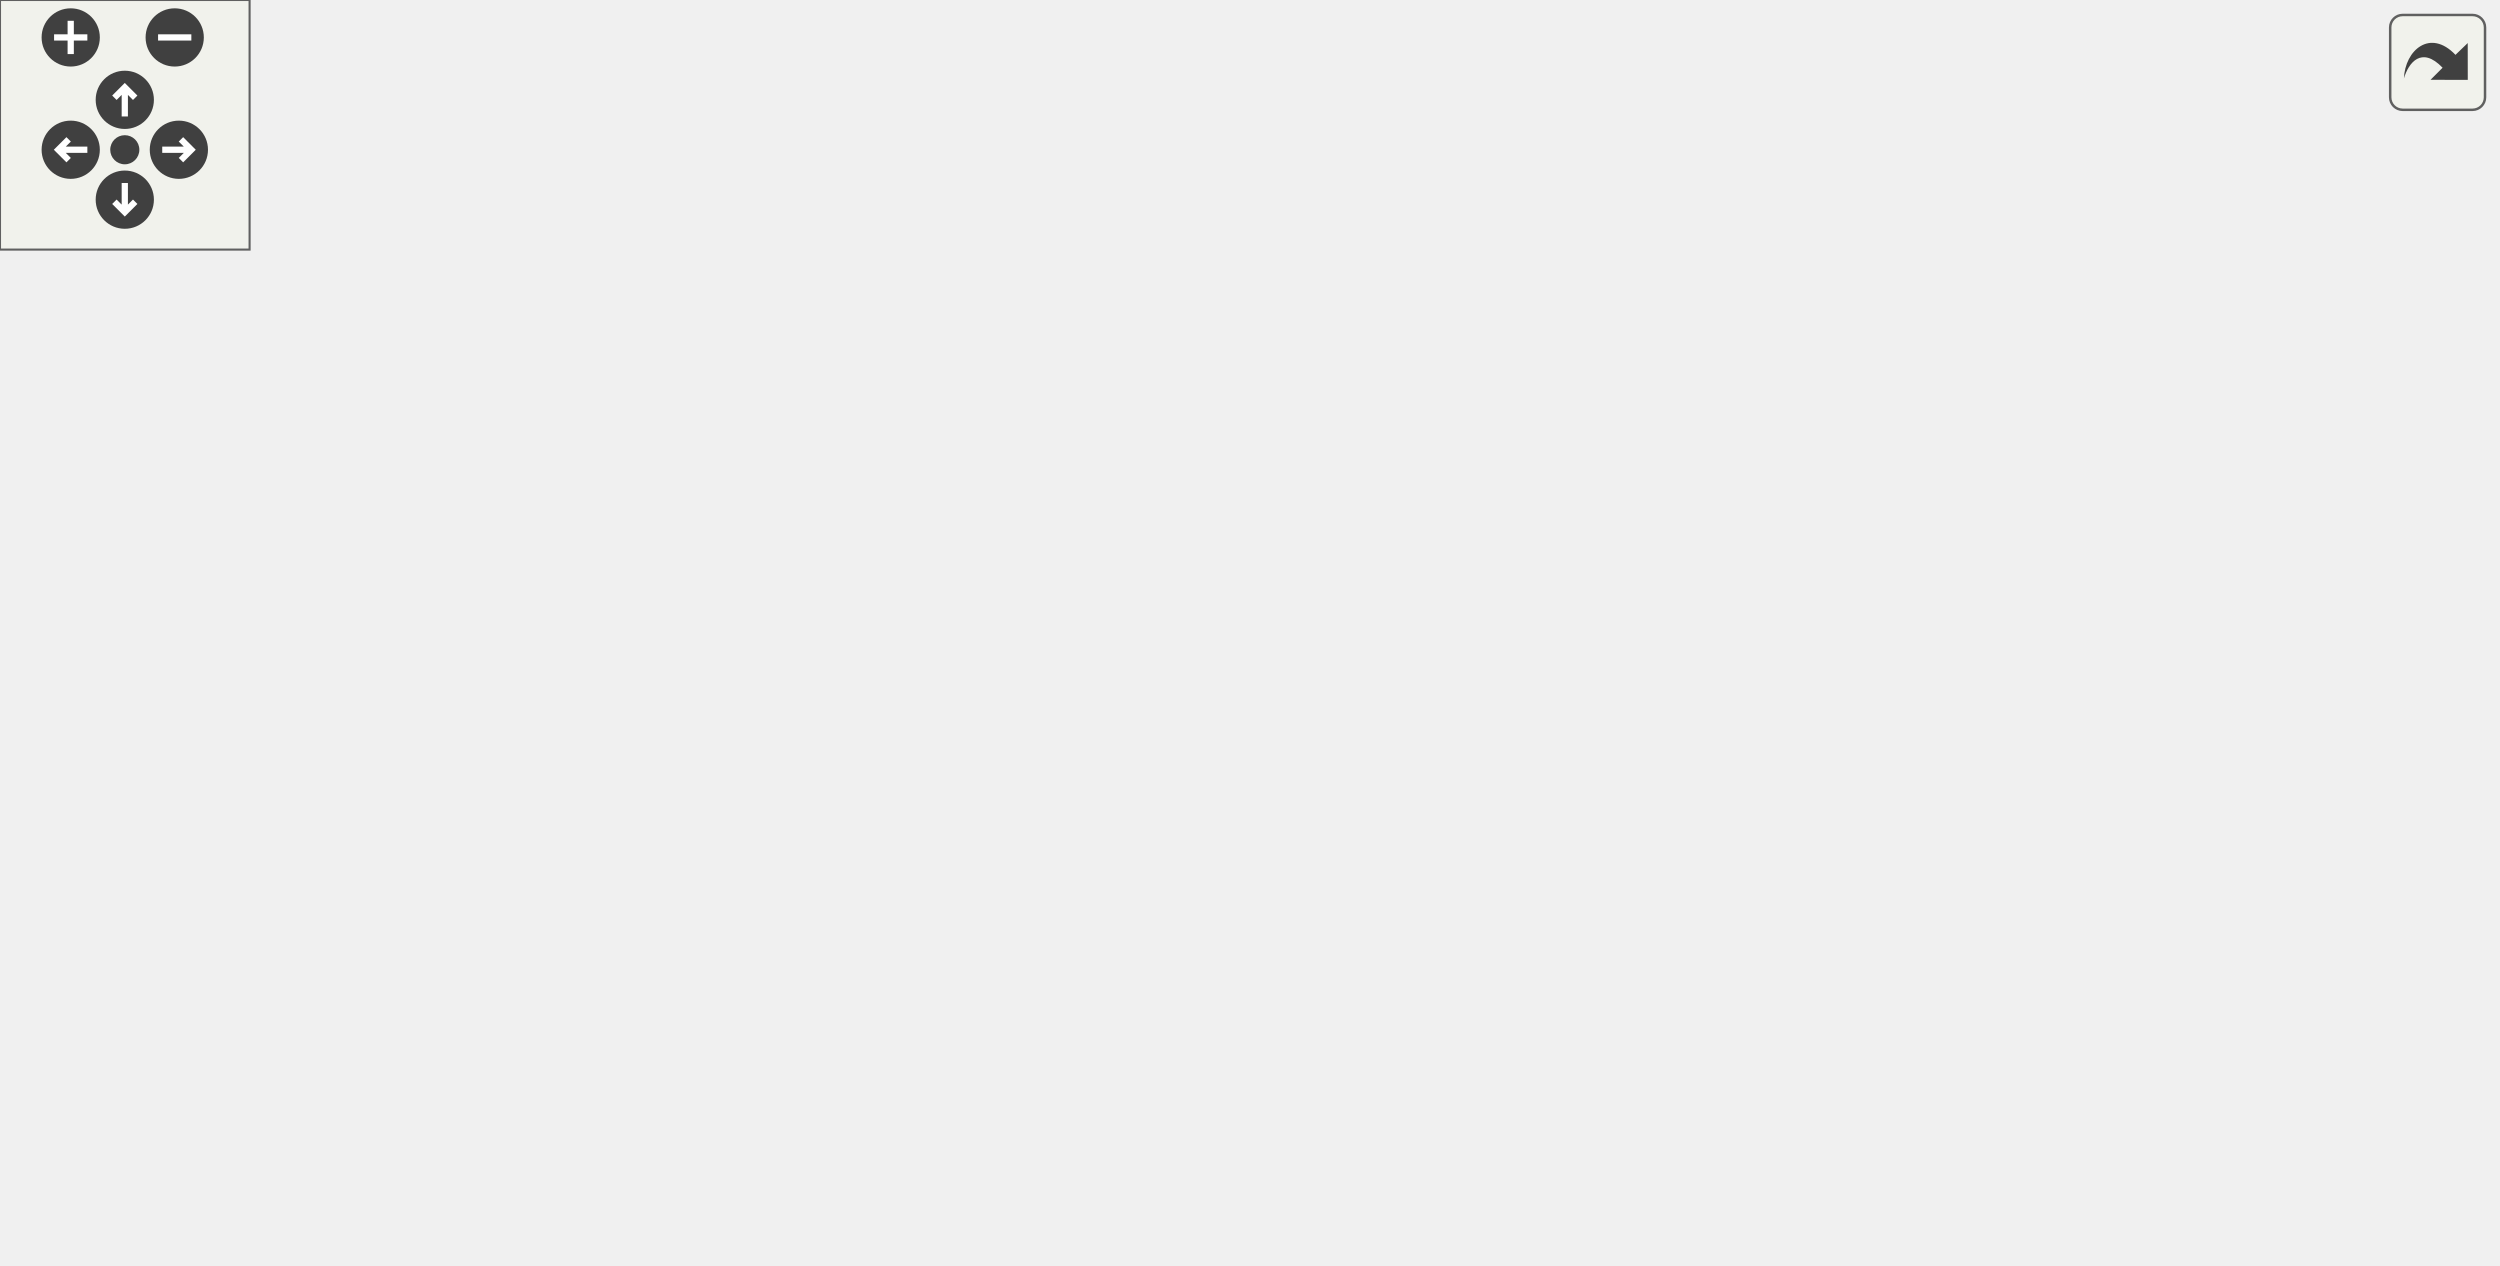
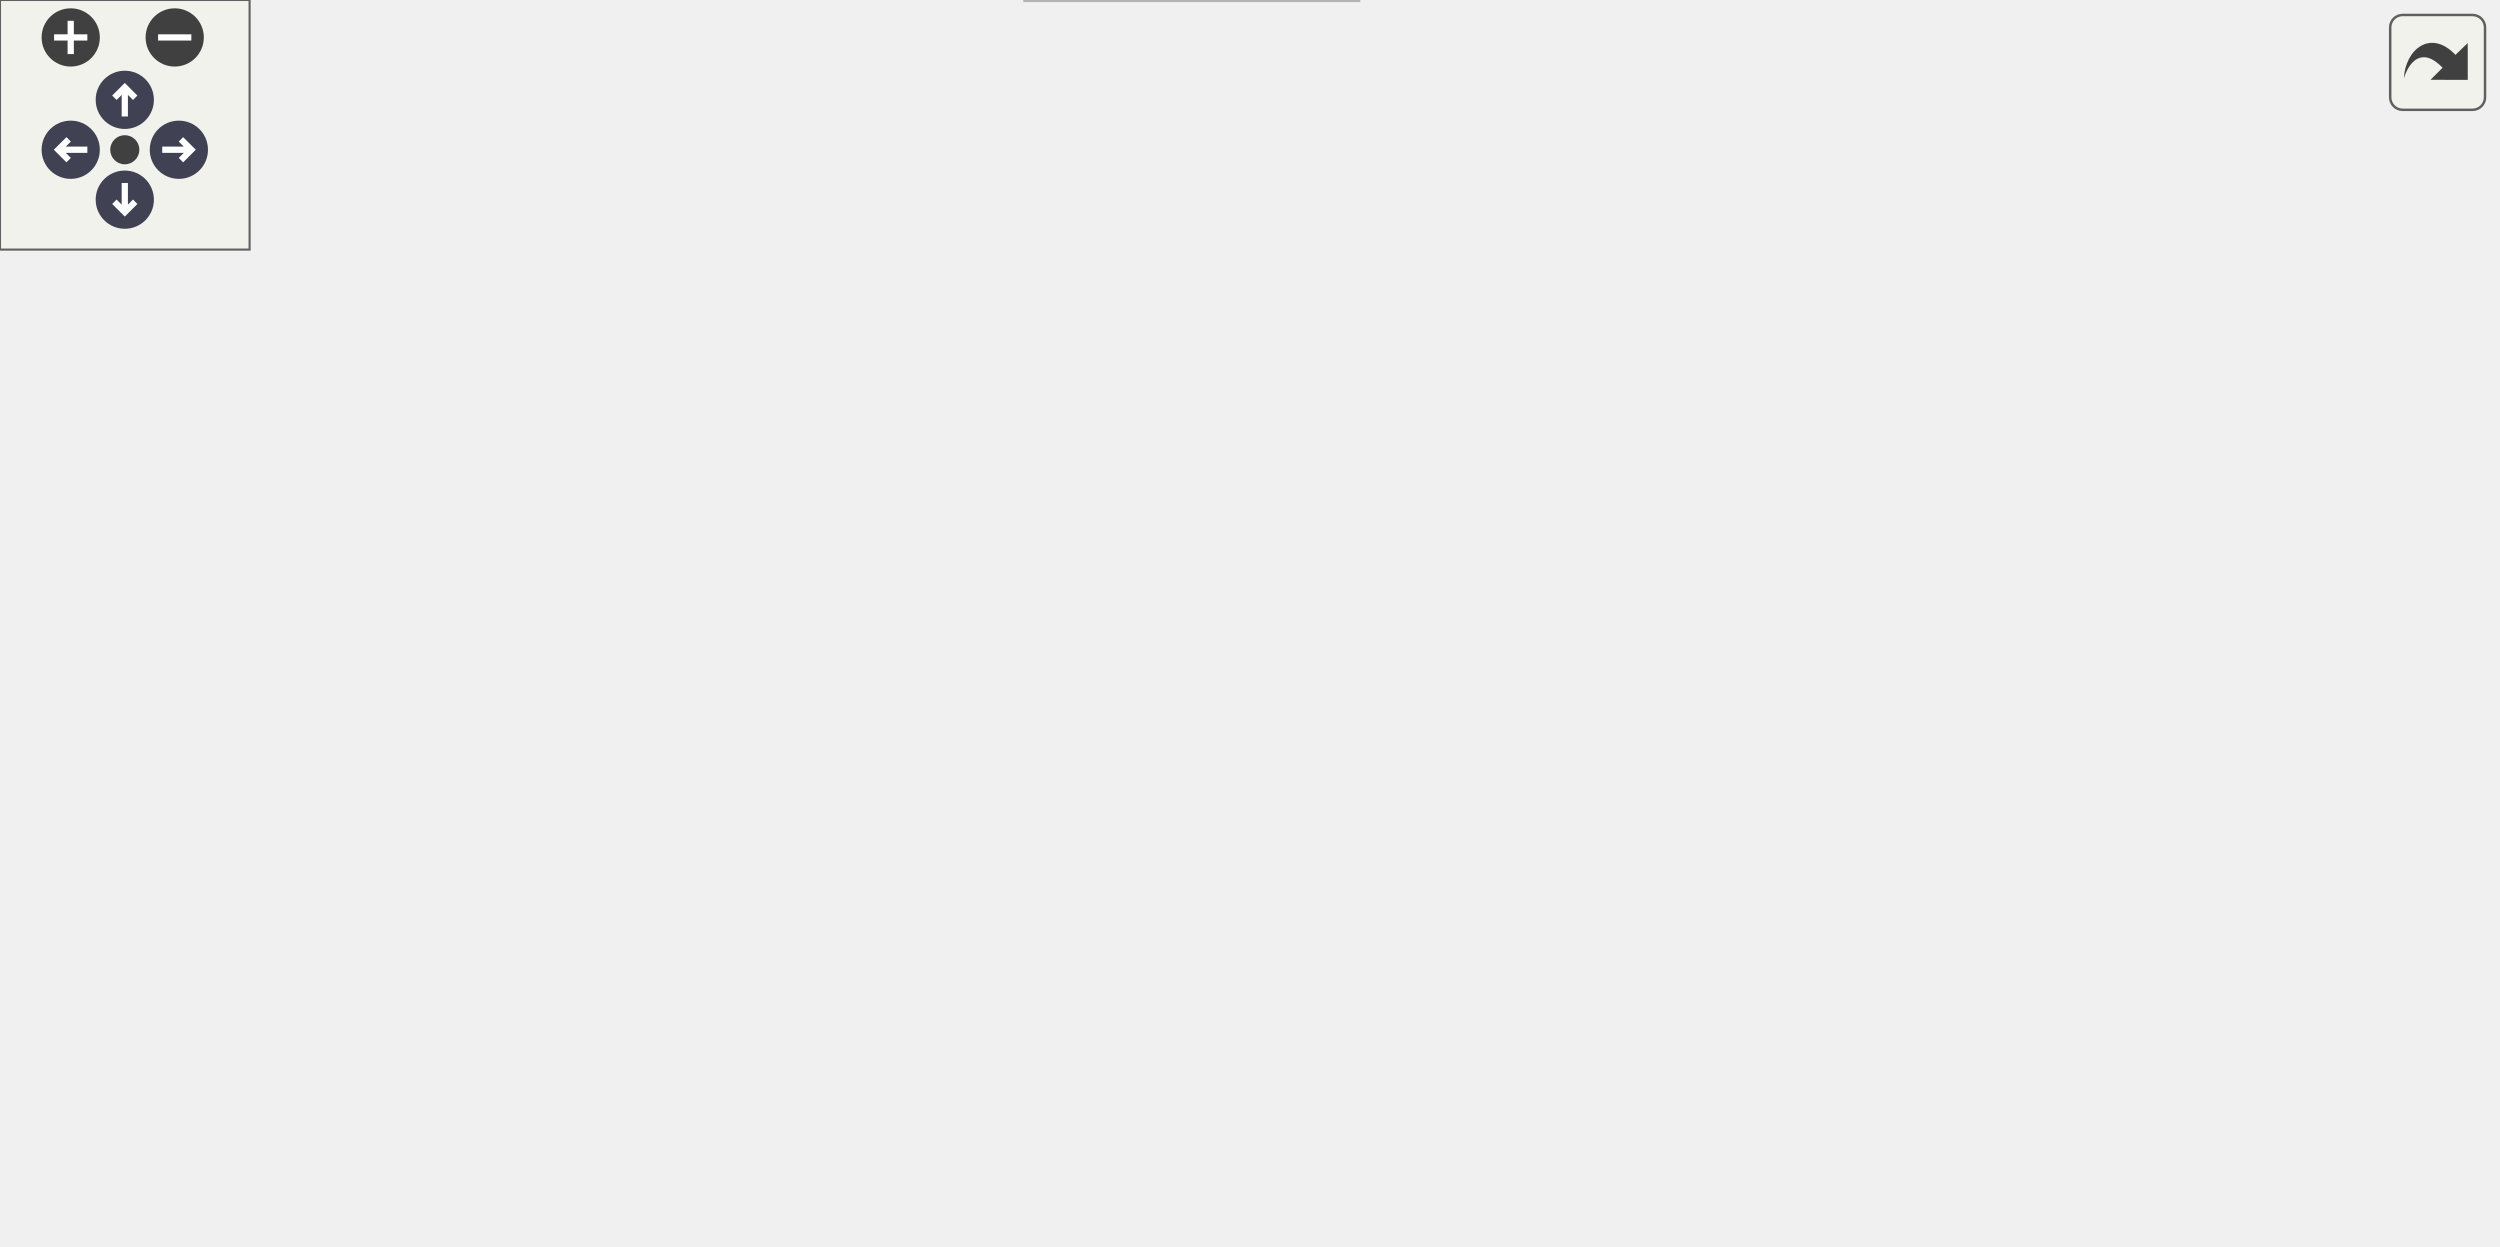
<svg xmlns="http://www.w3.org/2000/svg" xmlns:xlink="http://www.w3.org/1999/xlink" id="main" version="1.1" xml:space="preserve">
  <style type="text/css">
+ .node, .edge {opacity: 0.7;}
+ .node.selected, .edge.selected {opacity: 1;}
.edge:hover path { stroke: red; }
.edge:hover polygon { stroke: red; fill: red; }
</style>
  <defs>
    <circle id="rim" cx="0" cy="0" r="7" />
    <circle id="rim2" cx="0" cy="0" r="3.5" />
    <g id="zoomPlus">
      <use xlink:href="#rim" fill="#404040">
        <set attributeName="fill" to="#808080" begin="zoomplus.mouseover" end="zoomplus.mouseout" />
      </use>
      <path d="M-4,0h8M0,-4v8" fill="none" stroke="white" stroke-width="1.5" pointer-events="none" />
    </g>
    <g id="zoomMin">
      <use xlink:href="#rim" fill="#404040">
        <set attributeName="fill" to="#808080" begin="zoomminus.mouseover" end="zoomminus.mouseout" />
      </use>
      <path d="M-4,0h8" fill="none" stroke="white" stroke-width="1.5" pointer-events="none" />
    </g>
-     <g id="dirArrow">
-       <path fill="none" stroke="white" stroke-width="1.5" d="M0,-3.0v7 M-2.5,-0.5L0,-3.0L2.5,-0.5" />
+     <g id="arrowUp" transform="translate(30 24)">
+       <use xlink:href="#rim" />
+       <path pointer-events="none" fill="none" stroke="white" stroke-width="1.5" d="M0,-3.0v7 M-2.5,-0.5L0,-3.0L2.5,-0.5" />
+     </g>
+     <g id="arrowRight" transform="rotate(90) translate(36 -43)">
+       <use xlink:href="#rim" />
+       <path pointer-events="none" fill="none" stroke="white" stroke-width="1.5" d="M0,-3.0v7 M-2.5,-0.5L0,-3.0L2.5,-0.5" />
+     </g>
+     <g id="arrowDown" transform="rotate(180) translate(-30 -48)">
+       <use xlink:href="#rim" />
+       <path pointer-events="none" fill="none" stroke="white" stroke-width="1.5" d="M0,-3.0v7 M-2.5,-0.5L0,-3.0L2.5,-0.5" />
+     </g>
+     <g id="arrowLeft" transform="rotate(270) translate(-36 17)">
+       <use xlink:href="#rim" />
+       <path pointer-events="none" fill="none" stroke="white" stroke-width="1.5" d="M0,-3.0v7 M-2.5,-0.5L0,-3.0L2.5,-0.5" />
    </g>
    <g id="resetDef">
      <use xlink:href="#rim2" fill="#404040">
        <set attributeName="fill" to="#808080" begin="reset.mouseover" end="reset.mouseout" />
      </use>
    </g>
  </defs>
  <svg id="graph" class="graph">
    <g id="viewport">
-       <g id="node1" class="node">
-         <g id="a_node1">
+       <g id="Node000001" class="node">
+         <g id="a_Node000001">
          <a xlink:title="Time related function implementations.">
-             <polygon fill="#bfbfbf" stroke="black" points="265,-224.5 265,-243.5 338,-243.5 338,-224.5 265,-224.5" />
-             <text text-anchor="middle" x="301.5" y="-231.5" font-family="Helvetica,sans-Serif" font-size="10.00">time/time.c</text>
-           </a>
-         </g>
-       </g>
-       <g id="node2" class="node">
-         <g id="a_node2">
-           <a xlink:title=" ">
-             <polygon fill="none" stroke="#bfbfbf" points="0,-168.5 0,-187.5 63,-187.5 63,-168.5 0,-168.5" />
-             <text text-anchor="middle" x="31.5" y="-175.5" font-family="Helvetica,sans-Serif" font-size="10.00">ds/sllist.h</text>
-           </a>
-         </g>
-       </g>
-       <g id="edge1" class="edge">
-         <path fill="none" stroke="midnightblue" d="M264.96,-226.08C221.66,-217.82 147.09,-203.41 73.21,-188.11" />
-         <polygon fill="midnightblue" stroke="midnightblue" points="73.77,-184.65 63.27,-186.05 72.35,-191.51 73.77,-184.65" />
-       </g>
-       <g id="node3" class="node">
-         <g id="a_node3">
-           <a xlink:title=" ">
-             <polygon fill="none" stroke="#bfbfbf" points="81.5,-168.5 81.5,-187.5 185.5,-187.5 185.5,-168.5 81.5,-168.5" />
-             <text text-anchor="middle" x="133.5" y="-175.5" font-family="Helvetica,sans-Serif" font-size="10.00">ucdm/descriptor.h</text>
-           </a>
-         </g>
-       </g>
-       <g id="edge2" class="edge">
-         <path fill="none" stroke="midnightblue" d="M274.88,-224.44C246.49,-215.32 201.36,-200.81 169.75,-190.65" />
-         <polygon fill="midnightblue" stroke="midnightblue" points="170.59,-187.24 160,-187.52 168.44,-193.91 170.59,-187.24" />
-       </g>
-       <g id="node4" class="node">
-         <g id="a_node4">
-           <a xlink:title=" ">
-             <polygon fill="none" stroke="#bfbfbf" points="188,-56.5 188,-75.5 241,-75.5 241,-56.5 188,-56.5" />
-             <text text-anchor="middle" x="214.5" y="-63.5" font-family="Helvetica,sans-Serif" font-size="10.00">string.h</text>
-           </a>
-         </g>
-       </g>
-       <g id="edge3" class="edge">
-         <path fill="none" stroke="midnightblue" d="M279.49,-224.5C263.78,-217.24 243.54,-205.21 232.5,-188 212.32,-156.53 211.38,-111.12 212.76,-85.83" />
-         <polygon fill="midnightblue" stroke="midnightblue" points="216.26,-85.97 213.5,-75.74 209.28,-85.46 216.26,-85.97" />
-       </g>
-       <g id="node5" class="node">
-         <g id="a_node5">
+             <polygon fill="#999999" stroke="#666666" points="338,-239 265,-239 265,-220 338,-220 338,-239" />
+             <text text-anchor="middle" x="301.5" y="-227" font-family="Helvetica,sans-Serif" font-size="10.00">time/time.c</text>
+           </a>
+         </g>
+       </g>
+       <g id="Node000002" class="node">
+         <g id="a_Node000002">
+           <a xlink:title=" ">
+             <polygon fill="#e0e0e0" stroke="#999999" points="63,-184 0,-184 0,-165 63,-165 63,-184" />
+             <text text-anchor="middle" x="31.5" y="-172" font-family="Helvetica,sans-Serif" font-size="10.00">ds/sllist.h</text>
+           </a>
+         </g>
+       </g>
+       <g id="edge1_Node000001_Node000002" class="edge">
+         <g id="a_edge1_Node000001_Node000002">
+           <a xlink:title=" ">
+             <path fill="none" stroke="#63b8ff" d="M264.98,-221.55C221.71,-213.28 147.16,-198.94 73.23,-184.13" />
+             <polygon fill="#63b8ff" stroke="#63b8ff" points="73.77,-180.66 63.28,-182.13 72.39,-187.53 73.77,-180.66" />
+           </a>
+         </g>
+       </g>
+       <g id="Node000003" class="node">
+         <g id="a_Node000003">
+           <a xlink:title=" ">
+             <polygon fill="#e0e0e0" stroke="#999999" points="185.5,-184 81.5,-184 81.5,-165 185.5,-165 185.5,-184" />
+             <text text-anchor="middle" x="133.5" y="-172" font-family="Helvetica,sans-Serif" font-size="10.00">ucdm/descriptor.h</text>
+           </a>
+         </g>
+       </g>
+       <g id="edge2_Node000001_Node000003" class="edge">
+         <g id="a_edge2_Node000001_Node000003">
+           <a xlink:title=" ">
+             <path fill="none" stroke="#63b8ff" d="M274.51,-219.98C246.3,-211.09 201.86,-197.07 170.42,-187.15" />
+             <polygon fill="#63b8ff" stroke="#63b8ff" points="171.29,-183.75 160.7,-184.08 169.19,-190.43 171.29,-183.75" />
+           </a>
+         </g>
+       </g>
+       <g id="Node000004" class="node">
+         <g id="a_Node000004">
+           <a xlink:title=" ">
+             <polygon fill="#e0e0e0" stroke="#999999" points="241,-74 188,-74 188,-55 241,-55 241,-74" />
+             <text text-anchor="middle" x="214.5" y="-62" font-family="Helvetica,sans-Serif" font-size="10.00">string.h</text>
+           </a>
+         </g>
+       </g>
+       <g id="edge3_Node000001_Node000004" class="edge">
+         <g id="a_edge3_Node000001_Node000004">
+           <a xlink:title=" ">
+             <path fill="none" stroke="#63b8ff" d="M279.18,-220C263.52,-212.83 243.5,-200.99 232.5,-184 212.69,-153.38 211.57,-109.15 212.83,-84.3" />
+             <polygon fill="#63b8ff" stroke="#63b8ff" points="216.34,-84.29 213.54,-74.07 209.35,-83.81 216.34,-84.29" />
+           </a>
+         </g>
+       </g>
+       <g id="Node000005" class="node">
+         <g id="a_Node000005">
          <a xlink:href="time_8h.html" target="_top" xlink:title="Time related functions for embebedded systems.">
-             <polygon fill="none" stroke="black" points="352.5,-112.5 352.5,-131.5 400.5,-131.5 400.5,-112.5 352.5,-112.5" />
-             <text text-anchor="middle" x="376.5" y="-119.5" font-family="Helvetica,sans-Serif" font-size="10.00">time.h</text>
-           </a>
-         </g>
-       </g>
-       <g id="edge4" class="edge">
-         <path fill="none" stroke="midnightblue" d="M328.78,-224.45C345.79,-217.55 366.33,-205.97 376.5,-188 384.41,-174.04 383.53,-155.53 381.19,-141.84" />
-         <polygon fill="midnightblue" stroke="midnightblue" points="384.53,-140.73 379.04,-131.67 377.68,-142.18 384.53,-140.73" />
-       </g>
-       <g id="node11" class="node">
-         <g id="a_node11">
-           <a xlink:href="systick_8h_source.html" target="_top" xlink:title=" ">
-             <polygon fill="none" stroke="black" points="307.5,-168.5 307.5,-187.5 367.5,-187.5 367.5,-168.5 307.5,-168.5" />
-             <text text-anchor="middle" x="337.5" y="-175.5" font-family="Helvetica,sans-Serif" font-size="10.00">systick.h</text>
-           </a>
-         </g>
-       </g>
-       <g id="edge11" class="edge">
-         <path fill="none" stroke="midnightblue" d="M307.44,-224.08C312.48,-216.53 319.84,-205.49 326.01,-196.23" />
-         <polygon fill="midnightblue" stroke="midnightblue" points="329.03,-198.01 331.67,-187.75 323.21,-194.13 329.03,-198.01" />
-       </g>
-       <g id="node12" class="node">
-         <g id="a_node12">
+             <polygon fill="white" stroke="#666666" points="400.5,-129 352.5,-129 352.5,-110 400.5,-110 400.5,-129" />
+             <text text-anchor="middle" x="376.5" y="-117" font-family="Helvetica,sans-Serif" font-size="10.00">time.h</text>
+           </a>
+         </g>
+       </g>
+       <g id="edge4_Node000001_Node000005" class="edge">
+         <g id="a_edge4_Node000001_Node000005">
+           <a xlink:title=" ">
+             <path fill="none" stroke="#63b8ff" d="M329.15,-219.98C346.08,-213.17 366.39,-201.76 376.5,-184 384.17,-170.53 383.41,-152.7 381.17,-139.36" />
+             <polygon fill="#63b8ff" stroke="#63b8ff" points="384.57,-138.48 379.1,-129.41 377.71,-139.91 384.57,-138.48" />
+           </a>
+         </g>
+       </g>
+       <g id="Node000011" class="node">
+         <g id="a_Node000011">
+           <a xlink:href="systick_8h.html" target="_top" xlink:title=" ">
+             <polygon fill="white" stroke="#666666" points="367.5,-184 307.5,-184 307.5,-165 367.5,-165 367.5,-184" />
+             <text text-anchor="middle" x="337.5" y="-172" font-family="Helvetica,sans-Serif" font-size="10.00">systick.h</text>
+           </a>
+         </g>
+       </g>
+       <g id="edge11_Node000001_Node000011" class="edge">
+         <g id="a_edge11_Node000001_Node000011">
+           <a xlink:title=" ">
+             <path fill="none" stroke="#63b8ff" d="M307.44,-219.75C312.48,-212.34 319.84,-201.5 326.01,-192.41" />
+             <polygon fill="#63b8ff" stroke="#63b8ff" points="328.94,-194.33 331.67,-184.09 323.15,-190.39 328.94,-194.33" />
+           </a>
+         </g>
+       </g>
+       <g id="Node000012" class="node">
+         <g id="a_Node000012">
          <a xlink:href="sync_8h.html" target="_top" xlink:title="Time synchonization functions for embebedded systems.">
-             <polygon fill="none" stroke="black" points="241.5,-168.5 241.5,-187.5 289.5,-187.5 289.5,-168.5 241.5,-168.5" />
-             <text text-anchor="middle" x="265.5" y="-175.5" font-family="Helvetica,sans-Serif" font-size="10.00">sync.h</text>
-           </a>
-         </g>
-       </g>
-       <g id="edge12" class="edge">
-         <path fill="none" stroke="midnightblue" d="M295.56,-224.08C290.52,-216.53 283.16,-205.49 276.99,-196.23" />
-         <polygon fill="midnightblue" stroke="midnightblue" points="279.79,-194.13 271.33,-187.75 273.97,-198.01 279.79,-194.13" />
-       </g>
-       <g id="node14" class="node">
-         <g id="a_node14">
+             <polygon fill="white" stroke="#666666" points="289.5,-184 241.5,-184 241.5,-165 289.5,-165 289.5,-184" />
+             <text text-anchor="middle" x="265.5" y="-172" font-family="Helvetica,sans-Serif" font-size="10.00">sync.h</text>
+           </a>
+         </g>
+       </g>
+       <g id="edge12_Node000001_Node000012" class="edge">
+         <g id="a_edge12_Node000001_Node000012">
+           <a xlink:title=" ">
+             <path fill="none" stroke="#63b8ff" d="M295.56,-219.75C290.52,-212.34 283.16,-201.5 276.99,-192.41" />
+             <polygon fill="#63b8ff" stroke="#63b8ff" points="279.85,-190.39 271.33,-184.09 274.06,-194.33 279.85,-190.39" />
+           </a>
+         </g>
+       </g>
+       <g id="Node000014" class="node">
+         <g id="a_Node000014">
          <a xlink:href="cron_8h.html" target="_top" xlink:title="Cron-like scheduling framework for embebedded systems.">
-             <polygon fill="none" stroke="black" points="424,-168.5 424,-187.5 471,-187.5 471,-168.5 424,-168.5" />
-             <text text-anchor="middle" x="447.5" y="-175.5" font-family="Helvetica,sans-Serif" font-size="10.00">cron.h</text>
-           </a>
-         </g>
-       </g>
-       <g id="edge15" class="edge">
-         <path fill="none" stroke="midnightblue" d="M324.63,-224.44C348.98,-215.44 387.51,-201.19 414.92,-191.05" />
-         <polygon fill="midnightblue" stroke="midnightblue" points="416.31,-194.27 424.47,-187.52 413.88,-187.7 416.31,-194.27" />
-       </g>
-       <g id="node16" class="node">
-         <g id="a_node16">
-           <a xlink:title=" ">
-             <polygon fill="none" stroke="#bfbfbf" points="489,-168.5 489,-187.5 600,-187.5 600,-168.5 489,-168.5" />
-             <text text-anchor="middle" x="544.5" y="-175.5" font-family="Helvetica,sans-Serif" font-size="10.00">platform/sections.h</text>
-           </a>
-         </g>
-       </g>
-       <g id="edge18" class="edge">
-         <path fill="none" stroke="midnightblue" d="M338.14,-224.86C380.26,-215.5 449.56,-200.1 496.09,-189.76" />
-         <polygon fill="midnightblue" stroke="midnightblue" points="496.95,-193.15 505.95,-187.57 495.43,-186.32 496.95,-193.15" />
-       </g>
-       <g id="edge6" class="edge">
-         <path fill="none" stroke="midnightblue" d="M352.25,-112.92C325.09,-103.86 280.82,-89.11 249.82,-78.77" />
-         <polygon fill="midnightblue" stroke="midnightblue" points="250.85,-75.43 240.26,-75.59 248.64,-82.07 250.85,-75.43" />
-       </g>
-       <g id="node6" class="node">
-         <g id="a_node6">
-           <a xlink:title=" ">
-             <polygon fill="none" stroke="#bfbfbf" points="540,-56.5 540,-75.5 593,-75.5 593,-56.5 540,-56.5" />
-             <text text-anchor="middle" x="566.5" y="-63.5" font-family="Helvetica,sans-Serif" font-size="10.00">stdint.h</text>
-           </a>
-         </g>
-       </g>
-       <g id="edge5" class="edge">
-         <path fill="none" stroke="midnightblue" d="M400.56,-114.16C433.29,-104.86 492.1,-88.14 530.2,-77.32" />
-         <polygon fill="midnightblue" stroke="midnightblue" points="531.22,-80.66 539.89,-74.56 529.31,-73.93 531.22,-80.66" />
-       </g>
-       <g id="node7" class="node">
-         <g id="a_node7">
-           <a xlink:href="config_8h_source.html" target="_top" xlink:title=" ">
-             <polygon fill="none" stroke="black" points="259,-56.5 259,-75.5 314,-75.5 314,-56.5 259,-56.5" />
-             <text text-anchor="middle" x="286.5" y="-63.5" font-family="Helvetica,sans-Serif" font-size="10.00">config.h</text>
-           </a>
-         </g>
-       </g>
-       <g id="edge7" class="edge">
-         <path fill="none" stroke="midnightblue" d="M362.04,-112.32C348,-103.9 326.45,-90.97 309.96,-81.07" />
-         <polygon fill="midnightblue" stroke="midnightblue" points="311.3,-77.8 300.92,-75.65 307.7,-83.8 311.3,-77.8" />
-       </g>
-       <g id="node9" class="node">
-         <g id="a_node9">
-           <a xlink:title=" ">
-             <polygon fill="none" stroke="#bfbfbf" points="332.5,-56.5 332.5,-75.5 420.5,-75.5 420.5,-56.5 332.5,-56.5" />
-             <text text-anchor="middle" x="376.5" y="-63.5" font-family="Helvetica,sans-Serif" font-size="10.00">platform/cpu.h</text>
-           </a>
-         </g>
-       </g>
-       <g id="edge9" class="edge">
-         <path fill="none" stroke="midnightblue" d="M376.5,-112.08C376.5,-105.01 376.5,-94.86 376.5,-85.99" />
-         <polygon fill="midnightblue" stroke="midnightblue" points="380,-85.75 376.5,-75.75 373,-85.75 380,-85.75" />
-       </g>
-       <g id="node10" class="node">
-         <g id="a_node10">
-           <a xlink:title=" ">
-             <polygon fill="none" stroke="#bfbfbf" points="439,-56.5 439,-75.5 522,-75.5 522,-56.5 439,-56.5" />
-             <text text-anchor="middle" x="480.5" y="-63.5" font-family="Helvetica,sans-Serif" font-size="10.00">ucdm/ucdm.h</text>
-           </a>
-         </g>
-       </g>
-       <g id="edge10" class="edge">
-         <path fill="none" stroke="midnightblue" d="M393.21,-112.32C409.81,-103.7 435.5,-90.36 454.72,-80.39" />
-         <polygon fill="midnightblue" stroke="midnightblue" points="456.57,-83.37 463.83,-75.65 453.34,-77.16 456.57,-83.37" />
-       </g>
-       <g id="node8" class="node">
-         <g id="a_node8">
-           <a xlink:title=" ">
-             <polygon fill="none" stroke="#bfbfbf" points="246.5,-0.5 246.5,-19.5 326.5,-19.5 326.5,-0.5 246.5,-0.5" />
-             <text text-anchor="middle" x="286.5" y="-7.5" font-family="Helvetica,sans-Serif" font-size="10.00">application.h</text>
-           </a>
-         </g>
-       </g>
-       <g id="edge8" class="edge">
-         <path fill="none" stroke="midnightblue" d="M286.5,-56.08C286.5,-49.01 286.5,-38.86 286.5,-29.99" />
-         <polygon fill="midnightblue" stroke="midnightblue" points="290,-29.75 286.5,-19.75 283,-29.75 290,-29.75" />
-       </g>
-       <g id="edge14" class="edge">
-         <path fill="none" stroke="midnightblue" d="M283.33,-168.32C301.22,-159.62 328.98,-146.12 349.55,-136.11" />
-         <polygon fill="midnightblue" stroke="midnightblue" points="351.25,-139.18 358.71,-131.65 348.19,-132.88 351.25,-139.18" />
-       </g>
-       <g id="node13" class="node">
-         <g id="a_node13">
-           <a xlink:title=" ">
-             <polygon fill="none" stroke="#bfbfbf" points="241.5,-112.5 241.5,-131.5 315.5,-131.5 315.5,-112.5 241.5,-112.5" />
-             <text text-anchor="middle" x="278.5" y="-119.5" font-family="Helvetica,sans-Serif" font-size="10.00">ds/avltree.h</text>
-           </a>
-         </g>
-       </g>
-       <g id="edge13" class="edge">
-         <path fill="none" stroke="midnightblue" d="M267.65,-168.08C269.37,-160.93 271.85,-150.64 274,-141.69" />
-         <polygon fill="midnightblue" stroke="midnightblue" points="277.46,-142.29 276.39,-131.75 270.65,-140.65 277.46,-142.29" />
-       </g>
-       <g id="edge17" class="edge">
-         <path fill="none" stroke="midnightblue" d="M436.09,-168.32C425.39,-160.18 409.16,-147.84 396.34,-138.09" />
-         <polygon fill="midnightblue" stroke="midnightblue" points="398.19,-135.1 388.11,-131.83 393.96,-140.67 398.19,-135.1" />
-       </g>
-       <g id="node15" class="node">
-         <g id="a_node15">
-           <a xlink:title=" ">
-             <polygon fill="none" stroke="#bfbfbf" points="419.5,-112.5 419.5,-131.5 475.5,-131.5 475.5,-112.5 419.5,-112.5" />
-             <text text-anchor="middle" x="447.5" y="-119.5" font-family="Helvetica,sans-Serif" font-size="10.00">stddef.h</text>
-           </a>
-         </g>
-       </g>
-       <g id="edge16" class="edge">
-         <path fill="none" stroke="midnightblue" d="M447.5,-168.08C447.5,-161.01 447.5,-150.86 447.5,-141.99" />
-         <polygon fill="midnightblue" stroke="midnightblue" points="451,-141.75 447.5,-131.75 444,-141.75 451,-141.75" />
+             <polygon fill="white" stroke="#666666" points="471,-184 424,-184 424,-165 471,-165 471,-184" />
+             <text text-anchor="middle" x="447.5" y="-172" font-family="Helvetica,sans-Serif" font-size="10.00">cron.h</text>
+           </a>
+         </g>
+       </g>
+       <g id="edge15_Node000001_Node000014" class="edge">
+         <g id="a_edge15_Node000001_Node000014">
+           <a xlink:title=" ">
+             <path fill="none" stroke="#63b8ff" d="M324.96,-219.98C349.08,-211.23 386.87,-197.51 414.1,-187.62" />
+             <polygon fill="#63b8ff" stroke="#63b8ff" points="415.41,-190.87 423.62,-184.17 413.02,-184.29 415.41,-190.87" />
+           </a>
+         </g>
+       </g>
+       <g id="Node000016" class="node">
+         <g id="a_Node000016">
+           <a xlink:title=" ">
+             <polygon fill="#e0e0e0" stroke="#999999" points="600,-184 489,-184 489,-165 600,-165 600,-184" />
+             <text text-anchor="middle" x="544.5" y="-172" font-family="Helvetica,sans-Serif" font-size="10.00">platform/sections.h</text>
+           </a>
+         </g>
+       </g>
+       <g id="edge18_Node000001_Node000016" class="edge">
+         <g id="a_edge18_Node000001_Node000016">
+           <a xlink:title=" ">
+             <path fill="none" stroke="#63b8ff" d="M338.14,-220.51C380.02,-211.37 448.75,-196.38 495.27,-186.24" />
+             <polygon fill="#63b8ff" stroke="#63b8ff" points="496.11,-189.64 505.14,-184.09 494.62,-182.8 496.11,-189.64" />
+           </a>
+         </g>
+       </g>
+       <g id="edge6_Node000005_Node000004" class="edge">
+         <g id="a_edge6_Node000005_Node000004">
+           <a xlink:title=" ">
+             <path fill="none" stroke="#63b8ff" d="M352.25,-110.57C325.17,-101.71 281.08,-87.28 250.09,-77.14" />
+             <polygon fill="#63b8ff" stroke="#63b8ff" points="251.12,-73.8 240.53,-74.02 248.95,-80.45 251.12,-73.8" />
+           </a>
+         </g>
+       </g>
+       <g id="Node000006" class="node">
+         <g id="a_Node000006">
+           <a xlink:title=" ">
+             <polygon fill="#e0e0e0" stroke="#999999" points="593,-74 540,-74 540,-55 593,-55 593,-74" />
+             <text text-anchor="middle" x="566.5" y="-62" font-family="Helvetica,sans-Serif" font-size="10.00">stdint.h</text>
+           </a>
+         </g>
+       </g>
+       <g id="edge5_Node000005_Node000006" class="edge">
+         <g id="a_edge5_Node000005_Node000006">
+           <a xlink:title=" ">
+             <path fill="none" stroke="#63b8ff" d="M400.56,-111.79C433.29,-102.66 492.1,-86.25 530.2,-75.63" />
+             <polygon fill="#63b8ff" stroke="#63b8ff" points="531.19,-78.98 539.89,-72.92 529.31,-72.24 531.19,-78.98" />
+           </a>
+         </g>
+       </g>
+       <g id="Node000007" class="node">
+         <g id="a_Node000007">
+           <a xlink:href="config_8h.html" target="_top" xlink:title=" ">
+             <polygon fill="white" stroke="#666666" points="314,-74 259,-74 259,-55 314,-55 314,-74" />
+             <text text-anchor="middle" x="286.5" y="-62" font-family="Helvetica,sans-Serif" font-size="10.00">config.h</text>
+           </a>
+         </g>
+       </g>
+       <g id="edge7_Node000005_Node000007" class="edge">
+         <g id="a_edge7_Node000005_Node000007">
+           <a xlink:title=" ">
+             <path fill="none" stroke="#63b8ff" d="M362.04,-109.98C348.08,-101.77 326.71,-89.18 310.25,-79.49" />
+             <polygon fill="#63b8ff" stroke="#63b8ff" points="311.62,-76.23 301.22,-74.17 308.06,-82.26 311.62,-76.23" />
+           </a>
+         </g>
+       </g>
+       <g id="Node000009" class="node">
+         <g id="a_Node000009">
+           <a xlink:title=" ">
+             <polygon fill="#e0e0e0" stroke="#999999" points="420.5,-74 332.5,-74 332.5,-55 420.5,-55 420.5,-74" />
+             <text text-anchor="middle" x="376.5" y="-62" font-family="Helvetica,sans-Serif" font-size="10.00">platform/cpu.h</text>
+           </a>
+         </g>
+       </g>
+       <g id="edge9_Node000005_Node000009" class="edge">
+         <g id="a_edge9_Node000005_Node000009">
+           <a xlink:title=" ">
+             <path fill="none" stroke="#63b8ff" d="M376.5,-109.75C376.5,-102.8 376.5,-92.85 376.5,-84.13" />
+             <polygon fill="#63b8ff" stroke="#63b8ff" points="380,-84.09 376.5,-74.09 373,-84.09 380,-84.09" />
+           </a>
+         </g>
+       </g>
+       <g id="Node000010" class="node">
+         <g id="a_Node000010">
+           <a xlink:title=" ">
+             <polygon fill="#e0e0e0" stroke="#999999" points="522,-74 439,-74 439,-55 522,-55 522,-74" />
+             <text text-anchor="middle" x="480.5" y="-62" font-family="Helvetica,sans-Serif" font-size="10.00">ucdm/ucdm.h</text>
+           </a>
+         </g>
+       </g>
+       <g id="edge10_Node000005_Node000010" class="edge">
+         <g id="a_edge10_Node000005_Node000010">
+           <a xlink:title=" ">
+             <path fill="none" stroke="#63b8ff" d="M393.21,-109.98C409.71,-101.57 435.2,-88.59 454.38,-78.81" />
+             <polygon fill="#63b8ff" stroke="#63b8ff" points="456.17,-81.83 463.49,-74.17 452.99,-75.59 456.17,-81.83" />
+           </a>
+         </g>
+       </g>
+       <g id="Node000008" class="node">
+         <g id="a_Node000008">
+           <a xlink:title=" ">
+             <polygon fill="#e0e0e0" stroke="#999999" points="326.5,-19 246.5,-19 246.5,0 326.5,0 326.5,-19" />
+             <text text-anchor="middle" x="286.5" y="-7" font-family="Helvetica,sans-Serif" font-size="10.00">application.h</text>
+           </a>
+         </g>
+       </g>
+       <g id="edge8_Node000007_Node000008" class="edge">
+         <g id="a_edge8_Node000007_Node000008">
+           <a xlink:title=" ">
+             <path fill="none" stroke="#63b8ff" d="M286.5,-54.75C286.5,-47.8 286.5,-37.85 286.5,-29.13" />
+             <polygon fill="#63b8ff" stroke="#63b8ff" points="290,-29.09 286.5,-19.09 283,-29.09 290,-29.09" />
+           </a>
+         </g>
+       </g>
+       <g id="edge14_Node000012_Node000005" class="edge">
+         <g id="a_edge14_Node000012_Node000005">
+           <a xlink:title=" ">
+             <path fill="none" stroke="#63b8ff" d="M283.33,-164.98C301.11,-156.5 328.65,-143.35 349.18,-133.54" />
+             <polygon fill="#63b8ff" stroke="#63b8ff" points="350.83,-136.64 358.34,-129.17 347.81,-130.32 350.83,-136.64" />
+           </a>
+         </g>
+       </g>
+       <g id="Node000013" class="node">
+         <g id="a_Node000013">
+           <a xlink:title=" ">
+             <polygon fill="#e0e0e0" stroke="#999999" points="315.5,-129 241.5,-129 241.5,-110 315.5,-110 315.5,-129" />
+             <text text-anchor="middle" x="278.5" y="-117" font-family="Helvetica,sans-Serif" font-size="10.00">ds/avltree.h</text>
+           </a>
+         </g>
+       </g>
+       <g id="edge13_Node000012_Node000013" class="edge">
+         <g id="a_edge13_Node000012_Node000013">
+           <a xlink:title=" ">
+             <path fill="none" stroke="#63b8ff" d="M267.65,-164.75C269.37,-157.72 271.85,-147.62 274,-138.84" />
+             <polygon fill="#63b8ff" stroke="#63b8ff" points="277.41,-139.63 276.39,-129.09 270.61,-137.97 277.41,-139.63" />
+           </a>
+         </g>
+       </g>
+       <g id="edge17_Node000014_Node000005" class="edge">
+         <g id="a_edge17_Node000014_Node000005">
+           <a xlink:title=" ">
+             <path fill="none" stroke="#63b8ff" d="M436.09,-164.98C425.39,-157 409.16,-144.88 396.34,-135.31" />
+             <polygon fill="#63b8ff" stroke="#63b8ff" points="398.22,-132.35 388.11,-129.17 394.03,-137.96 398.22,-132.35" />
+           </a>
+         </g>
+       </g>
+       <g id="Node000015" class="node">
+         <g id="a_Node000015">
+           <a xlink:title=" ">
+             <polygon fill="#e0e0e0" stroke="#999999" points="475.5,-129 419.5,-129 419.5,-110 475.5,-110 475.5,-129" />
+             <text text-anchor="middle" x="447.5" y="-117" font-family="Helvetica,sans-Serif" font-size="10.00">stddef.h</text>
+           </a>
+         </g>
+       </g>
+       <g id="edge16_Node000014_Node000015" class="edge">
+         <g id="a_edge16_Node000014_Node000015">
+           <a xlink:title=" ">
+             <path fill="none" stroke="#63b8ff" d="M447.5,-164.75C447.5,-157.8 447.5,-147.85 447.5,-139.13" />
+             <polygon fill="#63b8ff" stroke="#63b8ff" points="451,-139.09 447.5,-129.09 444,-139.09 451,-139.09" />
+           </a>
+         </g>
      </g>
    </g>
  </svg>
  <g id="navigator" transform="translate(0 0)" fill="#404254">
    <rect fill="#f2f5e9" fill-opacity="0.5" stroke="#606060" stroke-width=".5" x="0" y="0" width="60" height="60" />
    <use id="zoomplus" xlink:href="#zoomPlus" x="17" y="9" />
    <use id="zoomminus" xlink:href="#zoomMin" x="42" y="9" />
    <use id="reset" xlink:href="#resetDef" x="30" y="36" />
-     <g id="arrowUp" xlink:href="#dirArrow" transform="translate(30 24)">
-       <use xlink:href="#rim" fill="#404040">
-         <set attributeName="fill" to="#808080" begin="arrowUp.mouseover" end="arrowUp.mouseout" />
-       </use>
-       <path fill="none" stroke="white" stroke-width="1.5" d="M0,-3.0v7 M-2.5,-0.5L0,-3.0L2.5,-0.5" />
-     </g>
-     <g id="arrowRight" xlink:href="#dirArrow" transform="rotate(90) translate(36 -43)">
-       <use xlink:href="#rim" fill="#404040">
-         <set attributeName="fill" to="#808080" begin="arrowRight.mouseover" end="arrowRight.mouseout" />
-       </use>
-       <path fill="none" stroke="white" stroke-width="1.5" d="M0,-3.0v7 M-2.5,-0.5L0,-3.0L2.5,-0.5" />
-     </g>
-     <g id="arrowDown" xlink:href="#dirArrow" transform="rotate(180) translate(-30 -48)">
-       <use xlink:href="#rim" fill="#404040">
-         <set attributeName="fill" to="#808080" begin="arrowDown.mouseover" end="arrowDown.mouseout" />
-       </use>
-       <path fill="none" stroke="white" stroke-width="1.5" d="M0,-3.0v7 M-2.5,-0.5L0,-3.0L2.5,-0.5" />
-     </g>
-     <g id="arrowLeft" xlink:href="#dirArrow" transform="rotate(270) translate(-36 17)">
-       <use xlink:href="#rim" fill="#404040">
-         <set attributeName="fill" to="#808080" begin="arrowLeft.mouseover" end="arrowLeft.mouseout" />
-       </use>
-       <path fill="none" stroke="white" stroke-width="1.5" d="M0,-3.0v7 M-2.5,-0.5L0,-3.0L2.5,-0.5" />
-     </g>
+     <use id="arrowup" xlink:href="#arrowUp" x="0" y="0" />
+     <use id="arrowright" xlink:href="#arrowRight" x="0" y="0" />
+     <use id="arrowdown" xlink:href="#arrowDown" x="0" y="0" />
+     <use id="arrowleft" xlink:href="#arrowLeft" x="0" y="0" />
  </g>
  <svg viewBox="0 0 15 15" width="100%" height="30px" preserveAspectRatio="xMaxYMin meet">
    <g id="arrow_out" transform="scale(0.3 0.3)">
      <a xlink:href="time_8c__incl_org.svg" target="_base">
        <rect id="button" ry="5" rx="5" y="6" x="6" height="38" width="38" fill="#f2f5e9" fill-opacity="0.5" stroke="#606060" stroke-width="1.0" />
        <path id="arrow" d="M 11.5,31.437 C 11.94,20.098 22.043,11.323 32.159,21.979 L 37.069,17.246 C 37.069,17.246 37.088,32 37.088,32 L 22.16,31.978 C 22.16,31.978 26.998,27.14 26.998,27.14 C 18.529,18.264 13.292,25.23 11.5,31.437 z" style="fill:#404040;" />
      </a>
    </g>
  </svg>
+   <style type="text/css">
+ 
+ [data-mouse-over-selected='false'] { opacity: 0.7; }
+ [data-mouse-over-selected='true']  { opacity: 1.0; }
+ 
+ </style>
</svg>
